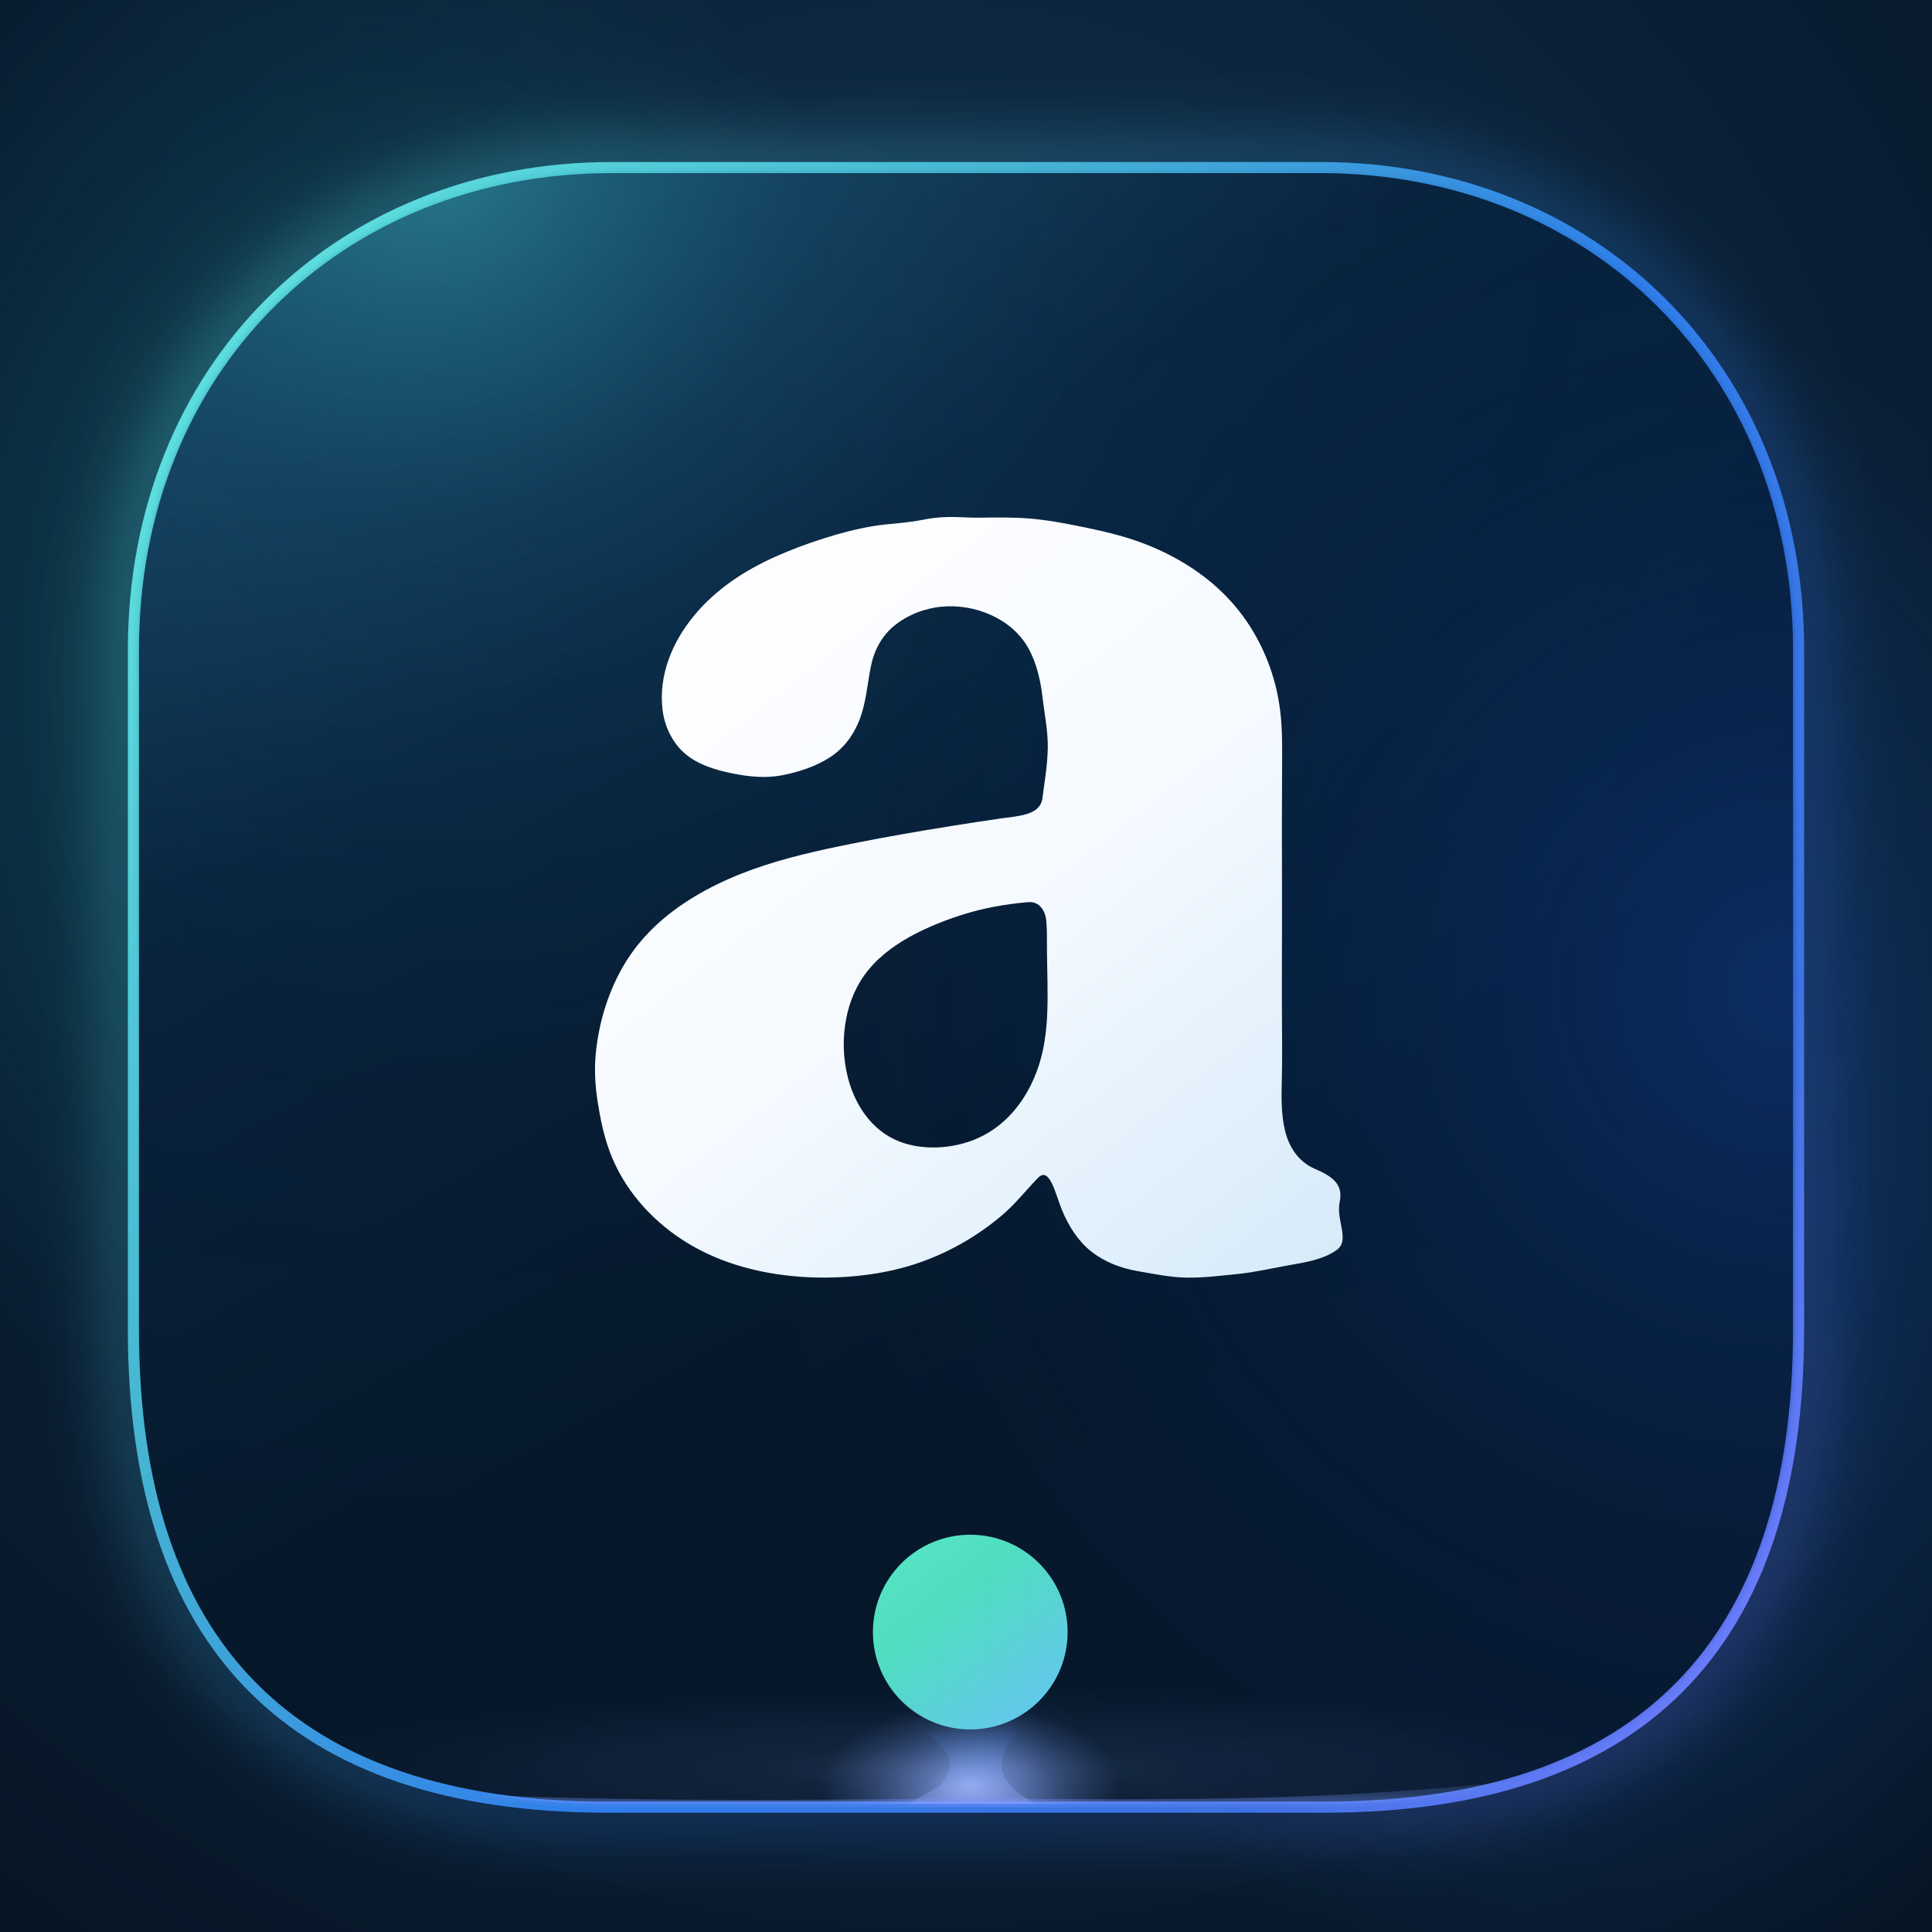
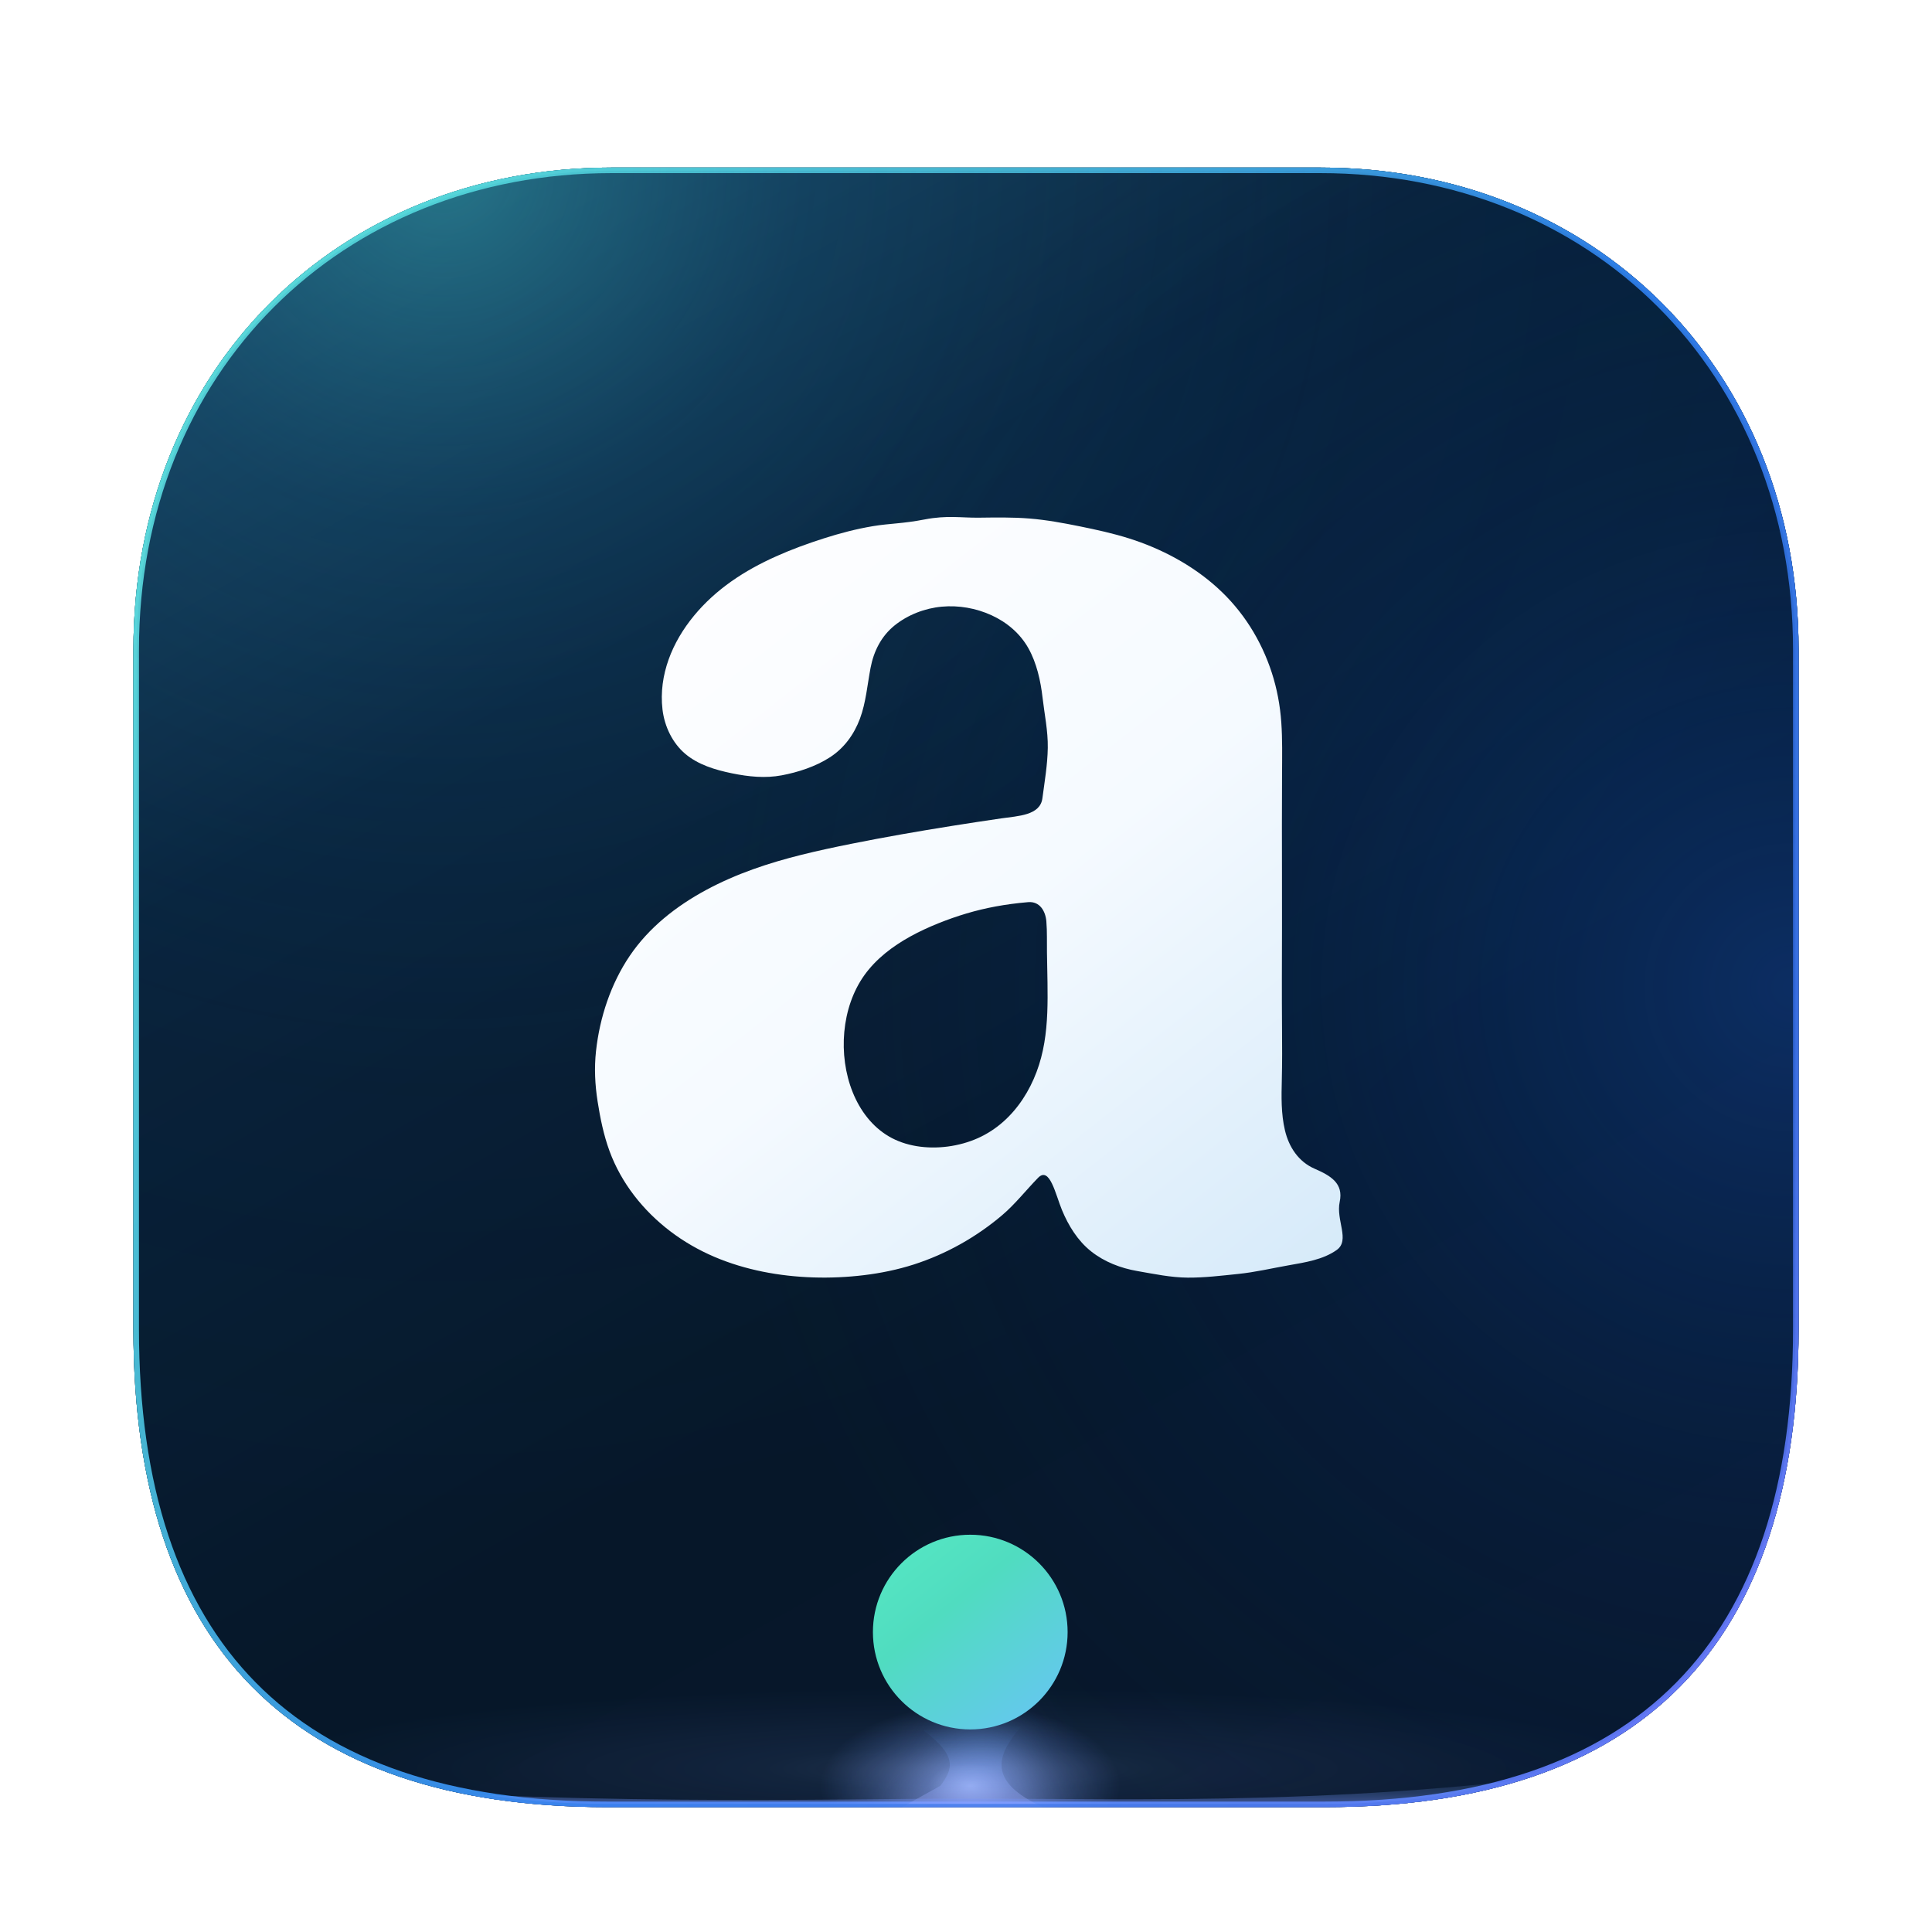
<svg xmlns="http://www.w3.org/2000/svg" width="1024" height="1024" viewBox="0 0 500 500" role="img" aria-labelledby="title desc">
  <defs>
    <radialGradient id="backdrop" cx="48%" cy="34%" r="83%">
      <stop offset="0" stop-color="#133653" />
      <stop offset="0.57" stop-color="#0A2036" />
      <stop offset="1" stop-color="#071525" />
    </radialGradient>
    <radialGradient id="haloLeft" cx="50%" cy="50%" r="50%">
      <stop offset="0" stop-color="#1DD7C5" stop-opacity=".22" />
      <stop offset="1" stop-color="#16D8C1" stop-opacity="0" />
    </radialGradient>
    <radialGradient id="haloRight" cx="50%" cy="50%" r="50%">
      <stop offset="0" stop-color="#2377FF" stop-opacity=".27" />
      <stop offset="1" stop-color="#1E75FF" stop-opacity="0" />
    </radialGradient>
    <linearGradient id="shellSurface" x1="16%" y1="2%" x2="75%" y2="103%">
      <stop offset="0" stop-color="#153F5B" />
      <stop offset=".26" stop-color="#08223B" />
      <stop offset=".65" stop-color="#061729" />
      <stop offset="1" stop-color="#08172B" />
    </linearGradient>
    <radialGradient id="shellTop" cx="19%" cy="0" r="85%">
      <stop offset="0" stop-color="#41C9D0" stop-opacity=".40" />
      <stop offset=".25" stop-color="#227EA9" stop-opacity=".19" />
      <stop offset=".66" stop-color="#154671" stop-opacity=".03" />
      <stop offset="1" stop-color="#144D7C" stop-opacity="0" />
    </radialGradient>
    <radialGradient id="shellRight" cx="99%" cy="50%" r="65%">
      <stop offset="0" stop-color="#1551BD" stop-opacity=".39" />
      <stop offset=".51" stop-color="#063D93" stop-opacity=".14" />
      <stop offset="1" stop-color="#012A60" stop-opacity="0" />
    </radialGradient>
    <linearGradient id="rim" gradientUnits="userSpaceOnUse" x1="75" y1="116" x2="451" y2="374">
      <stop offset="0" stop-color="#5DDDDD" />
      <stop offset=".27" stop-color="#46B5D2" />
      <stop offset=".57" stop-color="#2F7EEA" />
      <stop offset=".85" stop-color="#4073E5" />
      <stop offset="1" stop-color="#697BFA" />
    </linearGradient>
    <linearGradient id="bottomRim" x1="0" y1="0" x2="0" y2="1">
      <stop offset="0" stop-color="#89BDFF" stop-opacity="0" />
      <stop offset=".57" stop-color="#769FFF" stop-opacity=".38" />
      <stop offset="1" stop-color="#748AFF" stop-opacity=".90" />
    </linearGradient>
    <linearGradient id="letter" gradientUnits="userSpaceOnUse" x1="188" y1="148" x2="328" y2="326">
      <stop offset="0" stop-color="#FEFEFF" />
      <stop offset=".50" stop-color="#F5FAFF" />
      <stop offset="1" stop-color="#D6EAF9" />
    </linearGradient>
    <linearGradient id="droplet" x1="0" y1="0" x2=".8" y2="1">
      <stop offset="0" stop-color="#56E9C3" />
      <stop offset=".42" stop-color="#50DCC0" />
      <stop offset="1" stop-color="#65C7EF" />
    </linearGradient>
    <linearGradient id="splashRay" x1="0" y1="0" x2="0" y2="1">
      <stop offset="0" stop-color="#3F83CF" stop-opacity=".02" />
      <stop offset=".5" stop-color="#86A9FF" stop-opacity=".62" />
      <stop offset="1" stop-color="#A5AFFF" stop-opacity=".75" />
    </linearGradient>
    <radialGradient id="splashGlow">
      <stop offset="0" stop-color="#B3CBFF" stop-opacity=".82" />
      <stop offset=".28" stop-color="#8AABFF" stop-opacity=".44" />
      <stop offset="1" stop-color="#7A9FFF" stop-opacity="0" />
    </radialGradient>
    <clipPath id="tileClip">
      <path d="M 167 63 H 333 C 397 63 445 110 445 176 V 335 C 445 409 408 447 334 447 H 166 C 92 447 55 409 55 335 V 176 C 55 110 103 63 167 63 Z" />
    </clipPath>
    <filter id="rimBloom" x="-25%" y="-25%" width="150%" height="150%" color-interpolation-filters="sRGB">
      <feGaussianBlur stdDeviation="8" />
    </filter>
    <filter id="thinGlow" x="-25%" y="-25%" width="150%" height="150%" color-interpolation-filters="sRGB">
      <feGaussianBlur stdDeviation="3.4" />
    </filter>
    <filter id="reflectedLight" x="-100%" y="-200%" width="300%" height="500%" color-interpolation-filters="sRGB">
      <feGaussianBlur stdDeviation="6" />
    </filter>
+     <clipPath id="tileAlphaClip" clipPathUnits="userSpaceOnUse">
+       <path d="M 167 63 H 333 C 397 63 445 110 445 176 V 335 C 445 409 408 447 334 447 H 166 C 92 447 55 409 55 335 V 176 C 55 110 103 63 167 63 Z" transform="translate(250 250) scale(1.105) translate(-250 -250)" />
+     </clipPath>
  </defs>
-   <rect width="500" height="500" fill="url(#backdrop)" />
-   <ellipse cx="96" cy="174" rx="154" ry="214" fill="url(#haloLeft)" />
-   <ellipse cx="412" cy="301" rx="161" ry="223" fill="url(#haloRight)" />
-   <g id="artwork" transform="translate(250 250) scale(1.105) translate(-250 -250)">
-     <path id="tile" d="M 167 63 H 333 C 397 63 445 110 445 176 V 335 C 445 409 408 447 334 447 H 166 C 92 447 55 409 55 335 V 176 C 55 110 103 63 167 63 Z" fill="url(#shellSurface)" stroke="url(#rim)" stroke-width="6" opacity=".64" filter="url(#rimBloom)" />
-     <path d="M 167 63 H 333 C 397 63 445 110 445 176 V 335 C 445 409 408 447 334 447 H 166 C 92 447 55 409 55 335 V 176 C 55 110 103 63 167 63 Z" fill="url(#shellSurface)" stroke="url(#rim)" stroke-width="2.6" />
-     <g clip-path="url(#tileClip)">
-       <rect x="55" y="63" width="390" height="384" fill="url(#shellTop)" />
-       <rect x="55" y="63" width="390" height="384" fill="url(#shellRight)" />
-       <ellipse cx="249" cy="438" rx="165" ry="19" fill="url(#splashGlow)" opacity=".2" />
-       <ellipse cx="251" cy="442" rx="35" ry="19" fill="url(#splashGlow)" />
-       <path d="M239 425 C247 430 250 433 246 439 C242 444 238 447 229 451 L274 451 C263 447 259 440 261 435 C262 431 264 427 266 425 Z" fill="url(#splashRay)" filter="url(#reflectedLight)" opacity=".86" />
-       <path d="M240 429 C248 435 247 438 244 442 L235 447 H268 C255 441 257 435 263 428" fill="url(#splashRay)" opacity=".46" />
-       <path d="M89 443 C154 449 220 447 250 447 C289 447 345 449 407 439" fill="none" stroke="url(#bottomRim)" stroke-width="4" opacity=".60" />
-       <path id="monogram-a" d="M 240.325 145.413 C 235.087 146.428 232.163 146.326 228.217 146.984 C 224.271 147.643 220.454 148.650 216.677 149.858 C 212.900 151.066 209.131 152.438 205.489 154.072 C 201.846 155.706 198.335 157.607 195.087 159.892 C 191.838 162.177 188.833 164.877 186.288 167.967 C 183.743 171.057 181.673 174.511 180.353 178.210 C 179.033 181.909 178.444 185.882 178.917 189.914 C 179.390 193.946 181.299 197.841 184.289 200.346 C 187.278 202.850 191.194 204.053 195.150 204.866 C 199.106 205.679 203.006 206.068 206.848 205.342 C 210.689 204.616 214.778 203.288 218.121 201.127 C 221.463 198.967 223.780 195.780 225.171 192.049 C 226.562 188.318 226.900 184.094 227.644 180.188 C 228.387 176.282 230.145 172.776 233.251 170.260 C 236.358 167.745 240.364 166.207 244.325 165.842 C 248.287 165.477 252.335 166.192 255.950 167.838 C 259.564 169.485 262.671 172.107 264.617 175.581 C 266.564 179.056 267.483 183.250 267.926 187.116 C 268.369 190.982 269.217 194.916 269.154 198.904 C 269.091 202.892 268.422 206.707 267.893 210.727 C 267.365 214.747 262.185 214.858 258.308 215.421 C 254.431 215.984 250.518 216.581 246.599 217.206 C 242.680 217.831 238.757 218.484 234.840 219.177 C 230.923 219.869 227.013 220.601 223.118 221.384 C 219.223 222.167 215.343 222.989 211.499 223.948 C 207.655 224.907 203.849 226.006 200.102 227.351 C 196.355 228.696 192.650 230.297 189.115 232.205 C 185.579 234.114 182.221 236.326 179.193 238.881 C 176.165 241.436 173.471 244.339 171.252 247.612 C 169.032 250.884 167.270 254.503 165.954 258.286 C 164.639 262.070 163.772 266.020 163.343 269.956 C 162.915 273.892 163.106 277.796 163.719 281.722 C 164.331 285.649 165.144 289.626 166.517 293.361 C 167.891 297.096 169.854 300.578 172.269 303.729 C 174.685 306.881 177.550 309.702 180.723 312.119 C 183.896 314.537 187.372 316.534 191.024 318.096 C 194.677 319.659 198.510 320.805 202.416 321.593 C 206.321 322.380 210.292 322.811 214.242 322.937 C 218.193 323.063 222.147 322.887 226.097 322.409 C 230.047 321.931 233.971 321.127 237.760 319.912 C 241.548 318.697 245.208 317.093 248.677 315.154 C 252.145 313.215 255.422 310.940 258.444 308.381 C 261.466 305.822 264.125 302.436 266.870 299.617 C 269.616 296.797 270.971 303.528 272.485 307.175 C 273.999 310.821 276.161 314.336 279.285 316.822 C 282.410 319.309 286.228 320.769 290.125 321.445 C 294.021 322.120 297.980 322.960 301.926 322.987 C 305.871 323.013 309.833 322.524 313.781 322.120 C 317.729 321.717 321.568 320.804 325.499 320.110 C 329.430 319.415 333.626 318.787 336.821 316.511 C 340.015 314.236 336.601 309.540 337.525 305.227 C 338.449 300.914 335.448 299.128 331.658 297.484 C 327.869 295.840 325.622 292.402 324.699 288.483 C 323.776 284.563 323.871 280.583 323.968 276.599 C 324.065 272.615 324.047 268.629 324.016 264.645 C 323.985 260.661 323.977 256.677 323.982 252.694 C 323.987 248.711 324.002 244.728 324.009 240.745 C 324.016 236.762 324.011 232.778 324.004 228.794 C 323.996 224.810 323.988 220.826 323.989 216.843 C 323.990 212.860 324.004 208.878 324.021 204.895 C 324.037 200.911 324.122 196.918 323.846 192.958 C 323.571 188.998 322.840 185.063 321.610 181.276 C 320.380 177.488 318.677 173.851 316.542 170.500 C 314.407 167.149 311.831 164.098 308.891 161.433 C 305.952 158.767 302.663 156.467 299.165 154.537 C 295.666 152.606 291.958 151.045 288.178 149.854 C 284.398 148.662 280.541 147.820 276.644 147.029 C 272.747 146.238 268.810 145.517 264.865 145.197 C 260.920 144.878 256.966 144.953 252.944 145.000 C 248.921 145.046 245.562 144.398 240.325 145.413 Z M 264.548 235.045 C 267.256 234.812 268.620 237.109 268.822 239.562 C 269.025 242.014 268.923 244.460 268.962 246.822 C 269.001 249.184 269.052 251.513 269.087 253.873 C 269.121 256.232 269.130 258.607 269.033 260.971 C 268.935 263.336 268.731 265.690 268.338 268.009 C 267.945 270.329 267.355 272.618 266.520 274.832 C 265.686 277.045 264.617 279.175 263.319 281.140 C 262.021 283.105 260.492 284.905 258.737 286.461 C 256.982 288.017 254.999 289.328 252.794 290.314 C 250.589 291.301 248.171 291.965 245.714 292.285 C 243.256 292.605 240.760 292.580 238.400 292.187 C 236.040 291.794 233.826 291.026 231.896 289.886 C 229.966 288.745 228.295 287.251 226.889 285.499 C 225.482 283.747 224.340 281.738 223.466 279.569 C 222.593 277.400 221.989 275.072 221.659 272.681 C 221.329 270.290 221.273 267.837 221.497 265.419 C 221.720 263.001 222.223 260.617 223.010 258.367 C 223.797 256.116 224.870 253.999 226.229 252.108 C 227.589 250.217 229.225 248.539 231.047 247.043 C 232.869 245.548 234.877 244.235 236.980 243.074 C 239.084 241.913 241.282 240.905 243.485 240.018 C 245.688 239.131 247.871 238.362 250.089 237.704 C 252.308 237.045 254.568 236.497 256.951 236.055 C 259.335 235.614 261.840 235.279 264.548 235.045 Z" fill="url(#letter)" fill-rule="evenodd" />
-       <circle cx="251" cy="406" r="22.8" fill="url(#droplet)" />
+   <g clip-path="url(#tileAlphaClip)">
+     <rect width="500" height="500" fill="url(#backdrop)" />
+     <ellipse cx="96" cy="174" rx="154" ry="214" fill="url(#haloLeft)" />
+     <ellipse cx="412" cy="301" rx="161" ry="223" fill="url(#haloRight)" />
+     <g id="artwork" transform="translate(250 250) scale(1.105) translate(-250 -250)">
+       <path id="tile" d="M 167 63 H 333 C 397 63 445 110 445 176 V 335 C 445 409 408 447 334 447 H 166 C 92 447 55 409 55 335 V 176 C 55 110 103 63 167 63 Z" fill="url(#shellSurface)" stroke="url(#rim)" stroke-width="6" opacity=".64" filter="url(#rimBloom)" />
+       <path d="M 167 63 H 333 C 397 63 445 110 445 176 V 335 C 445 409 408 447 334 447 H 166 C 92 447 55 409 55 335 V 176 C 55 110 103 63 167 63 Z" fill="url(#shellSurface)" stroke="url(#rim)" stroke-width="2.6" />
+       <g clip-path="url(#tileClip)">
+         <rect x="55" y="63" width="390" height="384" fill="url(#shellTop)" />
+         <rect x="55" y="63" width="390" height="384" fill="url(#shellRight)" />
+         <ellipse cx="249" cy="438" rx="165" ry="19" fill="url(#splashGlow)" opacity=".2" />
+         <ellipse cx="251" cy="442" rx="35" ry="19" fill="url(#splashGlow)" />
+         <path d="M239 425 C247 430 250 433 246 439 C242 444 238 447 229 451 L274 451 C263 447 259 440 261 435 C262 431 264 427 266 425 Z" fill="url(#splashRay)" filter="url(#reflectedLight)" opacity=".86" />
+         <path d="M240 429 C248 435 247 438 244 442 L235 447 H268 C255 441 257 435 263 428" fill="url(#splashRay)" opacity=".46" />
+         <path d="M89 443 C154 449 220 447 250 447 C289 447 345 449 407 439" fill="none" stroke="url(#bottomRim)" stroke-width="4" opacity=".60" />
+         <path id="monogram-a" d="M 240.325 145.413 C 235.087 146.428 232.163 146.326 228.217 146.984 C 224.271 147.643 220.454 148.650 216.677 149.858 C 212.900 151.066 209.131 152.438 205.489 154.072 C 201.846 155.706 198.335 157.607 195.087 159.892 C 191.838 162.177 188.833 164.877 186.288 167.967 C 183.743 171.057 181.673 174.511 180.353 178.210 C 179.033 181.909 178.444 185.882 178.917 189.914 C 179.390 193.946 181.299 197.841 184.289 200.346 C 187.278 202.850 191.194 204.053 195.150 204.866 C 199.106 205.679 203.006 206.068 206.848 205.342 C 210.689 204.616 214.778 203.288 218.121 201.127 C 221.463 198.967 223.780 195.780 225.171 192.049 C 226.562 188.318 226.900 184.094 227.644 180.188 C 228.387 176.282 230.145 172.776 233.251 170.260 C 236.358 167.745 240.364 166.207 244.325 165.842 C 248.287 165.477 252.335 166.192 255.950 167.838 C 259.564 169.485 262.671 172.107 264.617 175.581 C 266.564 179.056 267.483 183.250 267.926 187.116 C 268.369 190.982 269.217 194.916 269.154 198.904 C 269.091 202.892 268.422 206.707 267.893 210.727 C 267.365 214.747 262.185 214.858 258.308 215.421 C 254.431 215.984 250.518 216.581 246.599 217.206 C 242.680 217.831 238.757 218.484 234.840 219.177 C 230.923 219.869 227.013 220.601 223.118 221.384 C 219.223 222.167 215.343 222.989 211.499 223.948 C 207.655 224.907 203.849 226.006 200.102 227.351 C 196.355 228.696 192.650 230.297 189.115 232.205 C 185.579 234.114 182.221 236.326 179.193 238.881 C 176.165 241.436 173.471 244.339 171.252 247.612 C 169.032 250.884 167.270 254.503 165.954 258.286 C 164.639 262.070 163.772 266.020 163.343 269.956 C 162.915 273.892 163.106 277.796 163.719 281.722 C 164.331 285.649 165.144 289.626 166.517 293.361 C 167.891 297.096 169.854 300.578 172.269 303.729 C 174.685 306.881 177.550 309.702 180.723 312.119 C 183.896 314.537 187.372 316.534 191.024 318.096 C 194.677 319.659 198.510 320.805 202.416 321.593 C 206.321 322.380 210.292 322.811 214.242 322.937 C 218.193 323.063 222.147 322.887 226.097 322.409 C 230.047 321.931 233.971 321.127 237.760 319.912 C 241.548 318.697 245.208 317.093 248.677 315.154 C 252.145 313.215 255.422 310.940 258.444 308.381 C 261.466 305.822 264.125 302.436 266.870 299.617 C 269.616 296.797 270.971 303.528 272.485 307.175 C 273.999 310.821 276.161 314.336 279.285 316.822 C 282.410 319.309 286.228 320.769 290.125 321.445 C 294.021 322.120 297.980 322.960 301.926 322.987 C 305.871 323.013 309.833 322.524 313.781 322.120 C 317.729 321.717 321.568 320.804 325.499 320.110 C 329.430 319.415 333.626 318.787 336.821 316.511 C 340.015 314.236 336.601 309.540 337.525 305.227 C 338.449 300.914 335.448 299.128 331.658 297.484 C 327.869 295.840 325.622 292.402 324.699 288.483 C 323.776 284.563 323.871 280.583 323.968 276.599 C 324.065 272.615 324.047 268.629 324.016 264.645 C 323.985 260.661 323.977 256.677 323.982 252.694 C 323.987 248.711 324.002 244.728 324.009 240.745 C 324.016 236.762 324.011 232.778 324.004 228.794 C 323.996 224.810 323.988 220.826 323.989 216.843 C 323.990 212.860 324.004 208.878 324.021 204.895 C 324.037 200.911 324.122 196.918 323.846 192.958 C 323.571 188.998 322.840 185.063 321.610 181.276 C 320.380 177.488 318.677 173.851 316.542 170.500 C 314.407 167.149 311.831 164.098 308.891 161.433 C 305.952 158.767 302.663 156.467 299.165 154.537 C 295.666 152.606 291.958 151.045 288.178 149.854 C 284.398 148.662 280.541 147.820 276.644 147.029 C 272.747 146.238 268.810 145.517 264.865 145.197 C 260.920 144.878 256.966 144.953 252.944 145.000 C 248.921 145.046 245.562 144.398 240.325 145.413 Z M 264.548 235.045 C 267.256 234.812 268.620 237.109 268.822 239.562 C 269.025 242.014 268.923 244.460 268.962 246.822 C 269.001 249.184 269.052 251.513 269.087 253.873 C 269.121 256.232 269.130 258.607 269.033 260.971 C 268.935 263.336 268.731 265.690 268.338 268.009 C 267.945 270.329 267.355 272.618 266.520 274.832 C 265.686 277.045 264.617 279.175 263.319 281.140 C 262.021 283.105 260.492 284.905 258.737 286.461 C 256.982 288.017 254.999 289.328 252.794 290.314 C 250.589 291.301 248.171 291.965 245.714 292.285 C 243.256 292.605 240.760 292.580 238.400 292.187 C 236.040 291.794 233.826 291.026 231.896 289.886 C 229.966 288.745 228.295 287.251 226.889 285.499 C 225.482 283.747 224.340 281.738 223.466 279.569 C 222.593 277.400 221.989 275.072 221.659 272.681 C 221.329 270.290 221.273 267.837 221.497 265.419 C 221.720 263.001 222.223 260.617 223.010 258.367 C 223.797 256.116 224.870 253.999 226.229 252.108 C 227.589 250.217 229.225 248.539 231.047 247.043 C 232.869 245.548 234.877 244.235 236.980 243.074 C 239.084 241.913 241.282 240.905 243.485 240.018 C 245.688 239.131 247.871 238.362 250.089 237.704 C 252.308 237.045 254.568 236.497 256.951 236.055 C 259.335 235.614 261.840 235.279 264.548 235.045 Z" fill="url(#letter)" fill-rule="evenodd" />
+         <circle cx="251" cy="406" r="22.8" fill="url(#droplet)" />
+       </g>
+       <path d="M 167 63 H 333 C 397 63 445 110 445 176 V 335 C 445 409 408 447 334 447 H 166 C 92 447 55 409 55 335 V 176 C 55 110 103 63 167 63 Z" fill="none" stroke="url(#rim)" stroke-width="1.5" opacity=".67" />
    </g>
-     <path d="M 167 63 H 333 C 397 63 445 110 445 176 V 335 C 445 409 408 447 334 447 H 166 C 92 447 55 409 55 335 V 176 C 55 110 103 63 167 63 Z" fill="none" stroke="url(#rim)" stroke-width="1.5" opacity=".67" />
  </g>
</svg>
